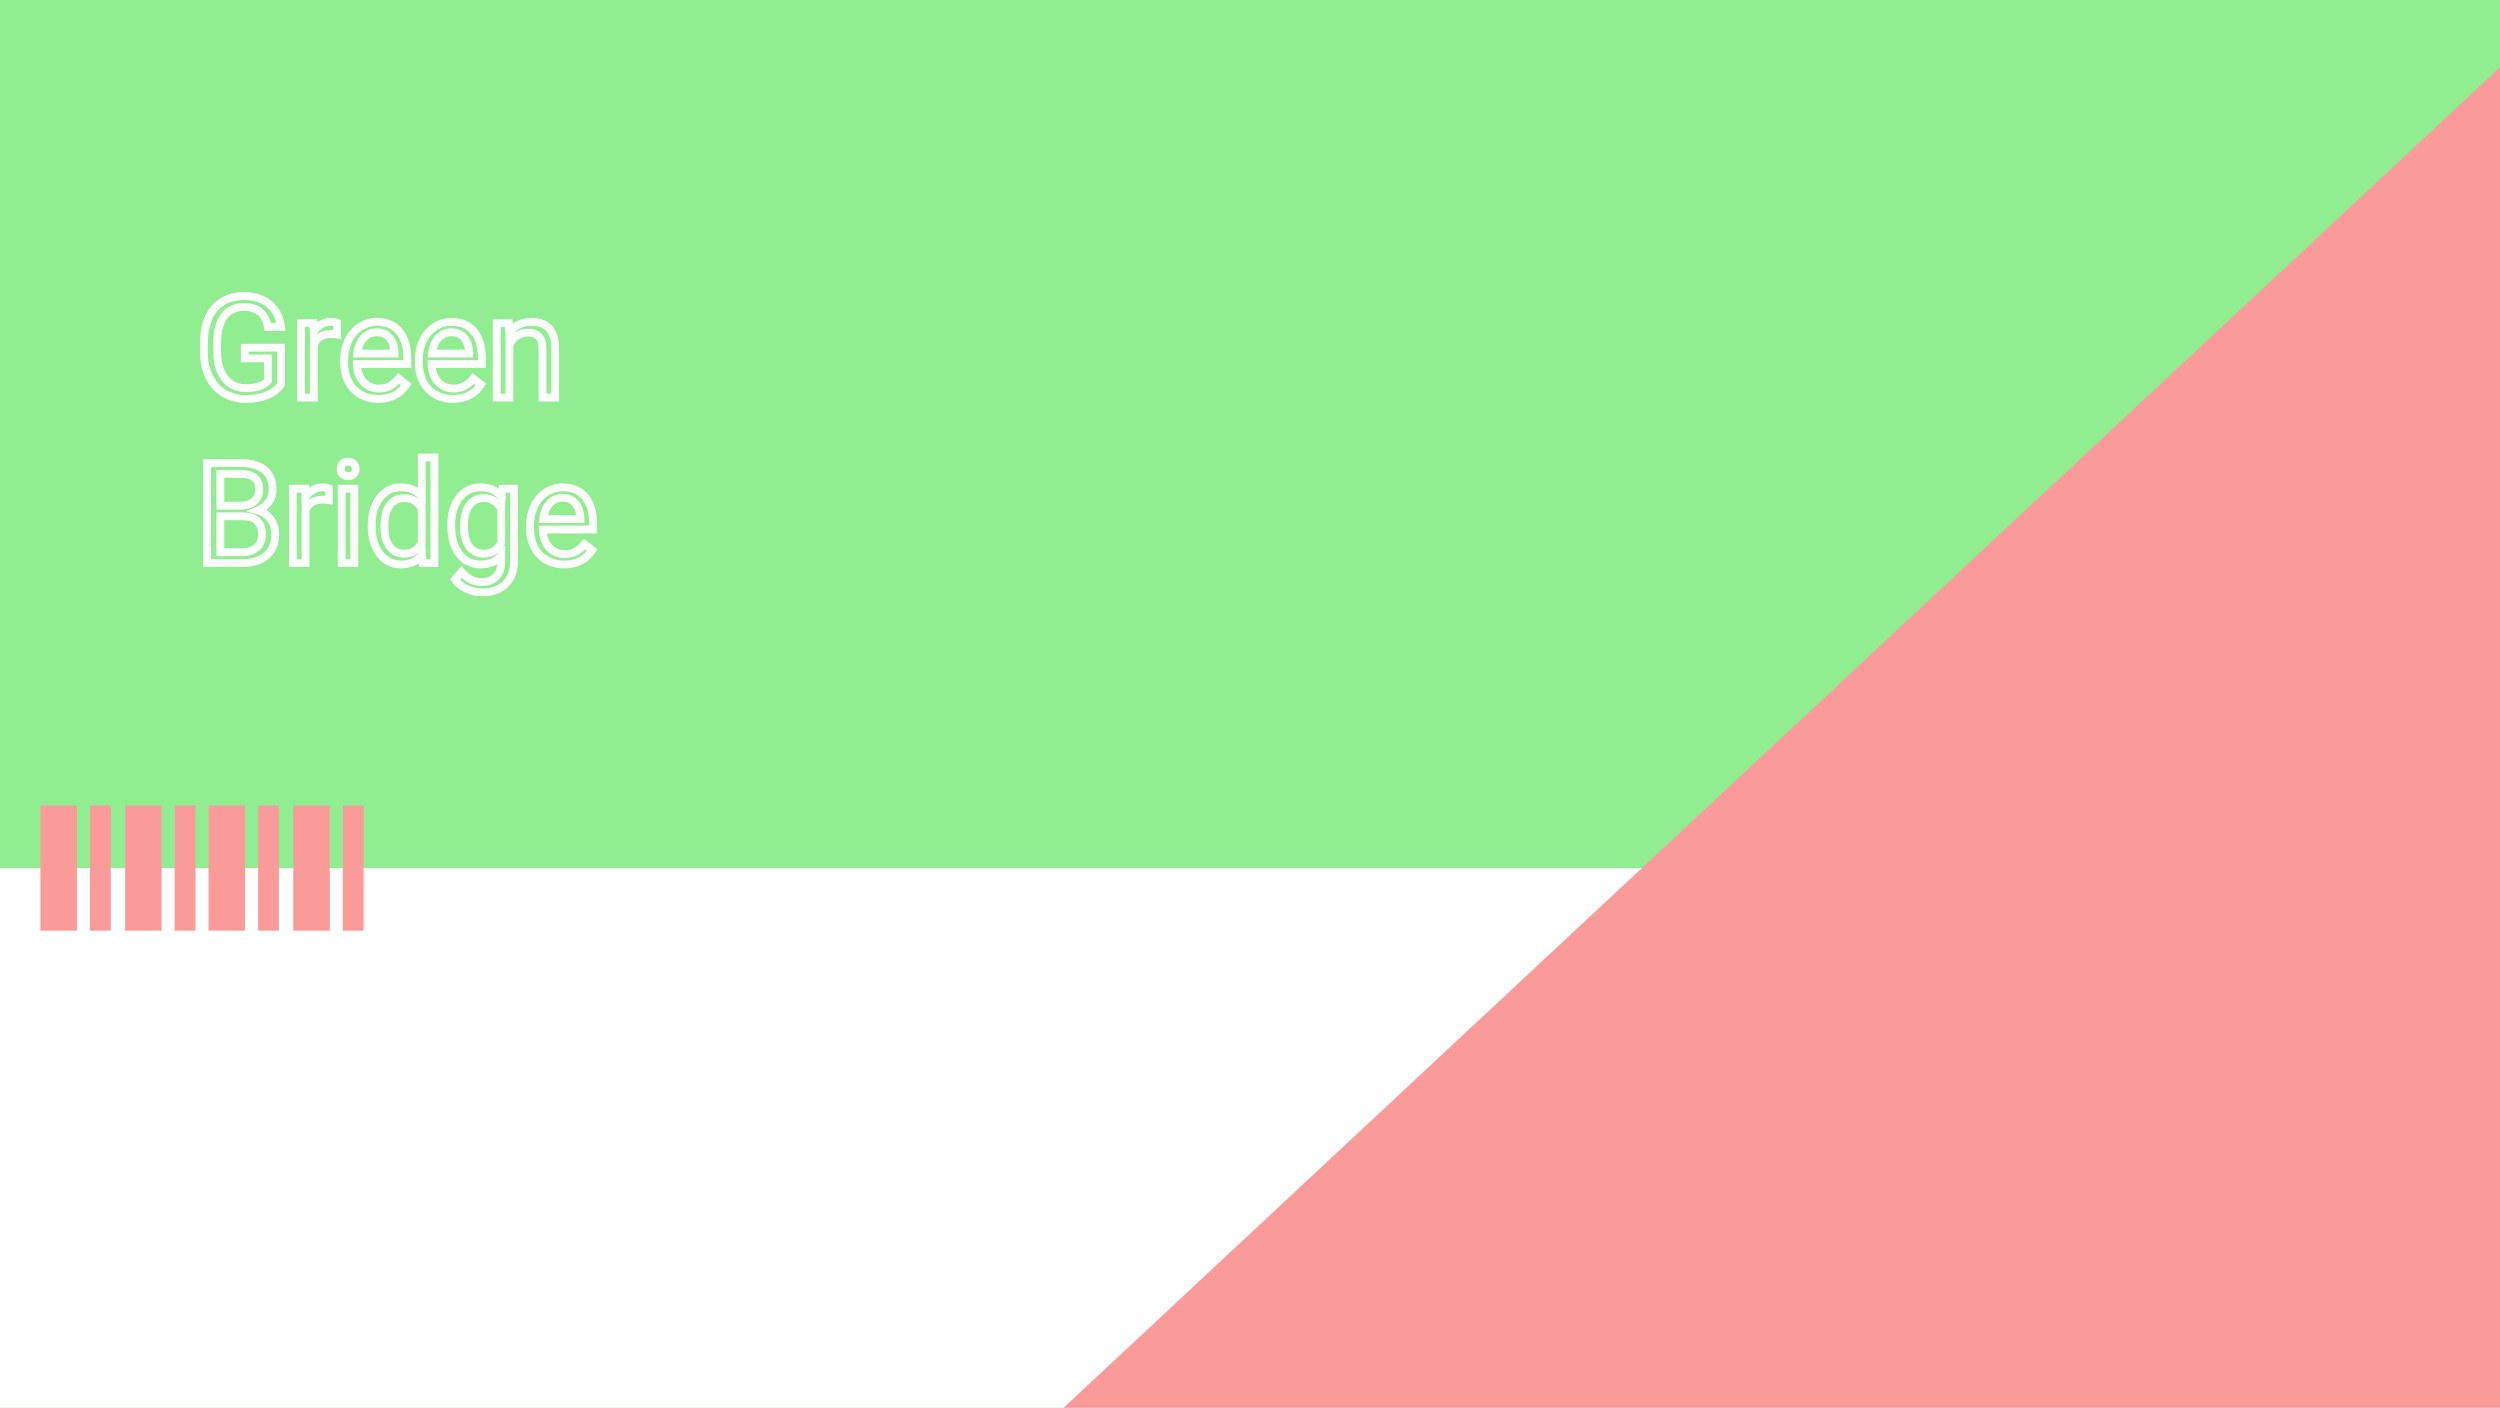
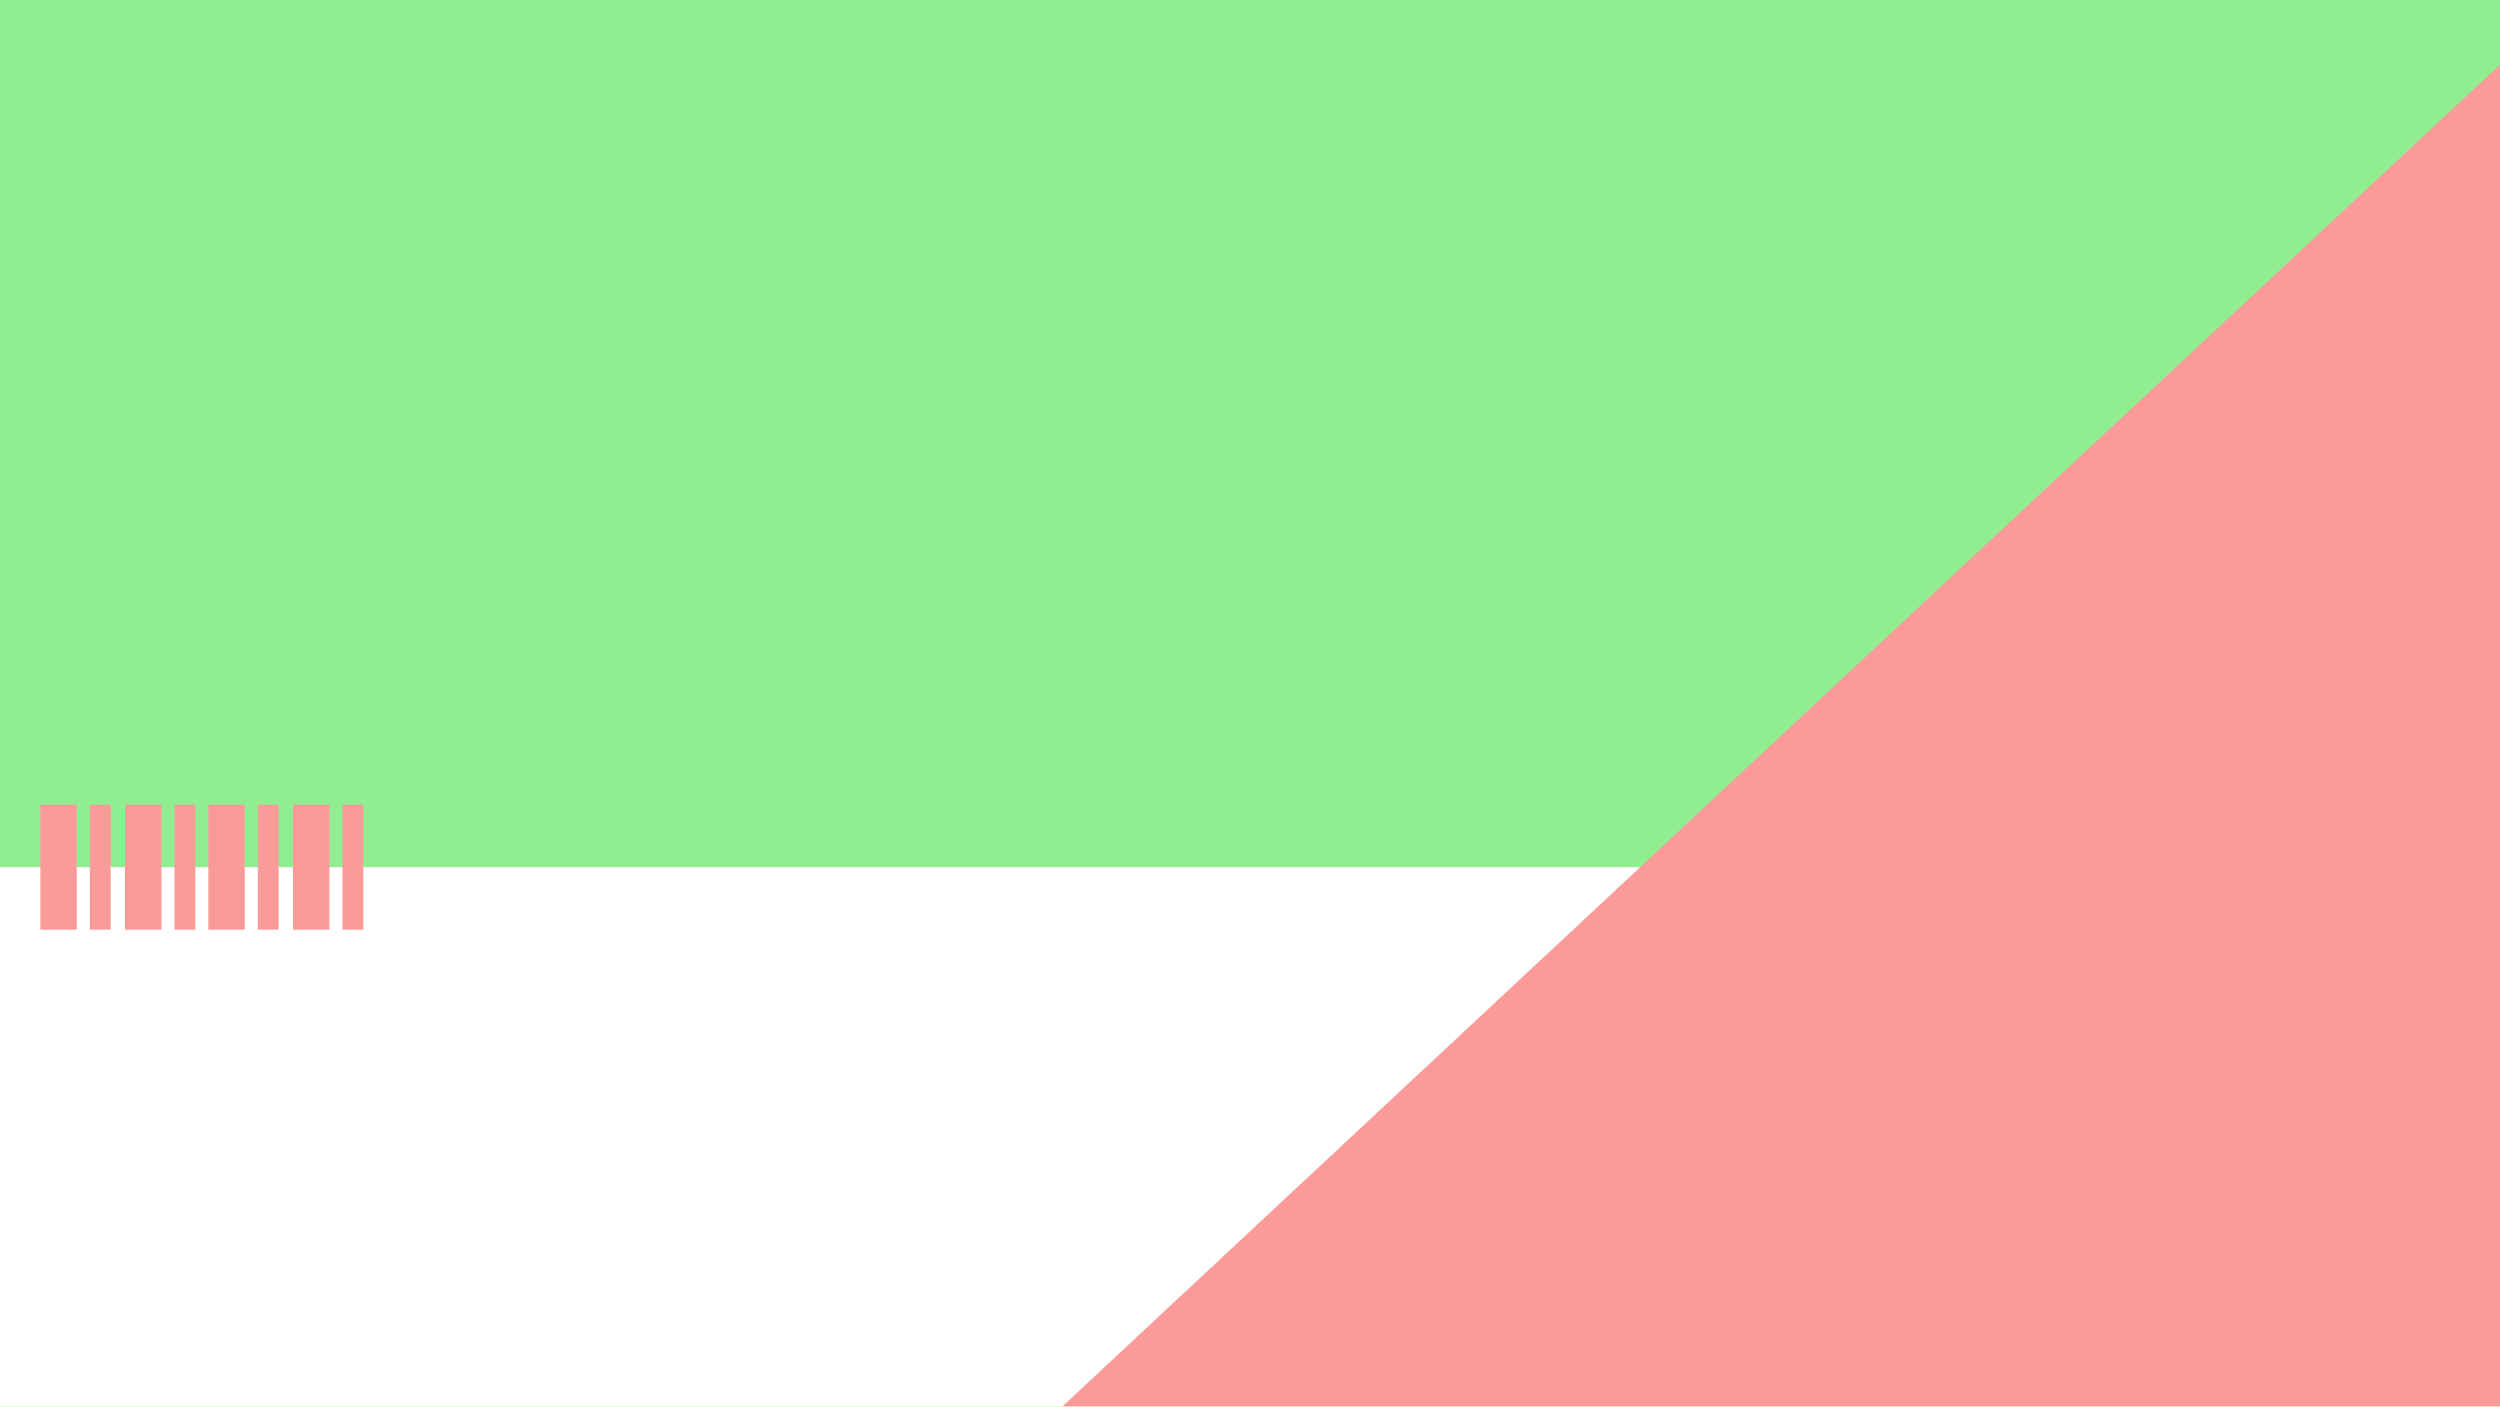
- <svg xmlns="http://www.w3.org/2000/svg" width="1918" height="1080" viewBox="0 0 1918 1080" fill="none">
+ <svg xmlns="http://www.w3.org/2000/svg" width="1920" height="1080" viewBox="0 0 1920 1080" fill="none">
  <g clip-path="url(#clip0)">
    <rect width="1920" height="1080" fill="#90EE90" />
-     <path d="M215.602 294.928C213 298.654 209.361 301.449 204.686 303.312C200.045 305.141 194.631 306.055 188.443 306.055C182.186 306.055 176.631 304.596 171.779 301.678C166.928 298.725 163.166 294.541 160.494 289.127C157.857 283.713 156.504 277.438 156.434 270.301V263.604C156.434 252.037 159.123 243.072 164.502 236.709C169.916 230.346 177.51 227.164 187.283 227.164C195.299 227.164 201.75 229.221 206.637 233.334C211.523 237.412 214.512 243.213 215.602 250.736H205.477C203.578 240.576 197.531 235.496 187.336 235.496C180.551 235.496 175.4 237.887 171.885 242.668C168.404 247.414 166.646 254.305 166.611 263.34V269.615C166.611 278.229 168.58 285.084 172.518 290.182C176.455 295.244 181.781 297.775 188.496 297.775C192.293 297.775 195.615 297.354 198.463 296.51C201.311 295.666 203.666 294.242 205.529 292.238V274.994H187.758V266.768H215.602V294.928ZM258.58 256.695C257.104 256.449 255.504 256.326 253.781 256.326C247.383 256.326 243.041 259.051 240.756 264.5V305H231V247.941H240.492L240.65 254.533C243.85 249.436 248.385 246.887 254.256 246.887C256.154 246.887 257.596 247.133 258.58 247.625V256.695ZM290.221 306.055C282.486 306.055 276.193 303.523 271.342 298.461C266.49 293.363 264.064 286.561 264.064 278.053V276.26C264.064 270.6 265.137 265.555 267.281 261.125C269.461 256.66 272.484 253.18 276.352 250.684C280.254 248.152 284.473 246.887 289.008 246.887C296.426 246.887 302.191 249.33 306.305 254.217C310.418 259.104 312.475 266.1 312.475 275.205V279.266H273.82C273.961 284.891 275.596 289.443 278.725 292.924C281.889 296.369 285.896 298.092 290.748 298.092C294.193 298.092 297.111 297.389 299.502 295.982C301.893 294.576 303.984 292.713 305.777 290.393L311.736 295.033C306.955 302.381 299.783 306.055 290.221 306.055ZM289.008 254.902C285.07 254.902 281.766 256.344 279.094 259.227C276.422 262.074 274.77 266.082 274.137 271.25H302.719V270.512C302.438 265.555 301.102 261.723 298.711 259.016C296.32 256.273 293.086 254.902 289.008 254.902ZM347.49 306.055C339.756 306.055 333.463 303.523 328.611 298.461C323.76 293.363 321.334 286.561 321.334 278.053V276.26C321.334 270.6 322.406 265.555 324.551 261.125C326.73 256.66 329.754 253.18 333.621 250.684C337.523 248.152 341.742 246.887 346.277 246.887C353.695 246.887 359.461 249.33 363.574 254.217C367.688 259.104 369.744 266.1 369.744 275.205V279.266H331.09C331.23 284.891 332.865 289.443 335.994 292.924C339.158 296.369 343.166 298.092 348.018 298.092C351.463 298.092 354.381 297.389 356.771 295.982C359.162 294.576 361.254 292.713 363.047 290.393L369.006 295.033C364.225 302.381 357.053 306.055 347.49 306.055ZM346.277 254.902C342.34 254.902 339.035 256.344 336.363 259.227C333.691 262.074 332.039 266.082 331.406 271.25H359.988V270.512C359.707 265.555 358.371 261.723 355.98 259.016C353.59 256.273 350.355 254.902 346.277 254.902ZM390.311 247.941L390.627 255.113C394.986 249.629 400.682 246.887 407.713 246.887C419.771 246.887 425.854 253.689 425.959 267.295V305H416.203V267.242C416.168 263.129 415.219 260.088 413.355 258.119C411.527 256.15 408.662 255.166 404.76 255.166C401.596 255.166 398.818 256.01 396.428 257.697C394.037 259.385 392.174 261.6 390.838 264.342V305H381.082V247.941H390.311ZM158.912 432V355.219H184.014C192.346 355.219 198.604 356.941 202.787 360.387C207.006 363.832 209.115 368.93 209.115 375.68C209.115 379.266 208.096 382.447 206.057 385.225C204.018 387.967 201.24 390.094 197.725 391.605C201.873 392.766 205.143 394.98 207.533 398.25C209.959 401.484 211.172 405.352 211.172 409.852C211.172 416.742 208.939 422.156 204.475 426.094C200.01 430.031 193.699 432 185.543 432H158.912ZM169.037 396.088V423.721H185.754C190.465 423.721 194.174 422.508 196.881 420.082C199.623 417.621 200.994 414.246 200.994 409.957C200.994 400.711 195.967 396.088 185.912 396.088H169.037ZM169.037 387.967H184.33C188.76 387.967 192.293 386.859 194.93 384.645C197.602 382.43 198.938 379.424 198.938 375.627C198.938 371.408 197.707 368.35 195.246 366.451C192.785 364.518 189.041 363.551 184.014 363.551H169.037V387.967ZM252.252 383.695C250.775 383.449 249.176 383.326 247.453 383.326C241.055 383.326 236.713 386.051 234.428 391.5V432H224.672V374.941H234.164L234.322 381.533C237.521 376.436 242.057 373.887 247.928 373.887C249.826 373.887 251.268 374.133 252.252 374.625V383.695ZM271.869 432H262.113V374.941H271.869V432ZM261.322 359.807C261.322 358.225 261.797 356.889 262.746 355.799C263.73 354.709 265.172 354.164 267.07 354.164C268.969 354.164 270.41 354.709 271.395 355.799C272.379 356.889 272.871 358.225 272.871 359.807C272.871 361.389 272.379 362.707 271.395 363.762C270.41 364.816 268.969 365.344 267.07 365.344C265.172 365.344 263.73 364.816 262.746 363.762C261.797 362.707 261.322 361.389 261.322 359.807ZM285.158 402.996C285.158 394.242 287.232 387.211 291.381 381.902C295.529 376.559 300.961 373.887 307.676 373.887C314.355 373.887 319.646 376.172 323.549 380.742V351H333.305V432H324.34L323.865 425.883C319.963 430.664 314.531 433.055 307.57 433.055C300.961 433.055 295.564 430.348 291.381 424.934C287.232 419.52 285.158 412.453 285.158 403.734V402.996ZM294.914 404.104C294.914 410.572 296.25 415.635 298.922 419.291C301.594 422.947 305.285 424.775 309.996 424.775C316.184 424.775 320.701 421.998 323.549 416.443V390.234C320.631 384.855 316.148 382.166 310.102 382.166C305.32 382.166 301.594 384.012 298.922 387.703C296.25 391.395 294.914 396.861 294.914 404.104ZM346.172 402.996C346.172 394.102 348.229 387.035 352.342 381.797C356.455 376.523 361.904 373.887 368.689 373.887C375.65 373.887 381.082 376.348 384.984 381.27L385.459 374.941H394.371V430.629C394.371 438.012 392.174 443.83 387.779 448.084C383.42 452.338 377.549 454.465 370.166 454.465C366.053 454.465 362.027 453.586 358.09 451.828C354.152 450.07 351.146 447.662 349.072 444.604L354.135 438.75C358.318 443.918 363.434 446.502 369.48 446.502C374.227 446.502 377.918 445.166 380.555 442.494C383.227 439.822 384.562 436.061 384.562 431.209V426.305C380.66 430.805 375.334 433.055 368.584 433.055C361.904 433.055 356.49 430.365 352.342 424.986C348.229 419.607 346.172 412.277 346.172 402.996ZM355.98 404.104C355.98 410.537 357.299 415.6 359.936 419.291C362.572 422.947 366.264 424.775 371.01 424.775C377.162 424.775 381.68 421.98 384.562 416.391V390.34C381.574 384.891 377.092 382.166 371.115 382.166C366.369 382.166 362.66 384.012 359.988 387.703C357.316 391.395 355.98 396.861 355.98 404.104ZM432.814 433.055C425.08 433.055 418.787 430.523 413.936 425.461C409.084 420.363 406.658 413.561 406.658 405.053V403.26C406.658 397.6 407.73 392.555 409.875 388.125C412.055 383.66 415.078 380.18 418.945 377.684C422.848 375.152 427.066 373.887 431.602 373.887C439.02 373.887 444.785 376.33 448.898 381.217C453.012 386.104 455.068 393.1 455.068 402.205V406.266H416.414C416.555 411.891 418.189 416.443 421.318 419.924C424.482 423.369 428.49 425.092 433.342 425.092C436.787 425.092 439.705 424.389 442.096 422.982C444.486 421.576 446.578 419.713 448.371 417.393L454.33 422.033C449.549 429.381 442.377 433.055 432.814 433.055ZM431.602 381.902C427.664 381.902 424.359 383.344 421.688 386.227C419.016 389.074 417.363 393.082 416.73 398.25H445.312V397.512C445.031 392.555 443.695 388.723 441.305 386.016C438.914 383.273 435.68 381.902 431.602 381.902Z" fill="#90EE90" />
-     <path d="M215.602 294.928L218.061 296.645L218.602 295.871V294.928H215.602ZM204.686 303.312L205.785 306.104L205.796 306.099L204.686 303.312ZM171.779 301.678L170.219 304.24L170.226 304.244L170.233 304.249L171.779 301.678ZM160.494 289.127L157.797 290.44L157.8 290.448L157.804 290.455L160.494 289.127ZM156.434 270.301H153.434V270.316L153.434 270.33L156.434 270.301ZM164.502 236.709L162.217 234.765L162.211 234.772L164.502 236.709ZM206.637 233.334L204.705 235.629L204.715 235.637L206.637 233.334ZM215.602 250.736V253.736H219.067L218.571 250.306L215.602 250.736ZM205.477 250.736L202.528 251.287L202.985 253.736H205.477V250.736ZM171.885 242.668L169.468 240.891L169.466 240.894L171.885 242.668ZM166.611 263.34L163.611 263.328V263.34H166.611ZM172.518 290.182L170.143 292.016L170.15 292.023L172.518 290.182ZM205.529 292.238L207.726 294.281L208.529 293.418V292.238H205.529ZM205.529 274.994H208.529V271.994H205.529V274.994ZM187.758 274.994H184.758V277.994H187.758V274.994ZM187.758 266.768V263.768H184.758V266.768H187.758ZM215.602 266.768H218.602V263.768H215.602V266.768ZM213.142 293.21C210.911 296.405 207.767 298.855 203.575 300.526L205.796 306.099C210.956 304.043 215.089 300.903 218.061 296.645L213.142 293.21ZM203.586 300.521C199.369 302.183 194.342 303.055 188.443 303.055V309.055C194.92 309.055 200.721 308.099 205.785 306.104L203.586 300.521ZM188.443 303.055C182.671 303.055 177.662 301.715 173.326 299.107L170.233 304.249C175.6 307.476 181.7 309.055 188.443 309.055V303.055ZM173.339 299.115C169.005 296.477 165.621 292.736 163.184 287.799L157.804 290.455C160.711 296.346 164.85 300.972 170.219 304.24L173.339 299.115ZM163.191 287.813C160.782 282.867 159.5 277.044 159.433 270.271L153.434 270.33C153.508 277.831 154.933 284.559 157.797 290.44L163.191 287.813ZM159.434 270.301V263.604H153.434V270.301H159.434ZM159.434 263.604C159.434 252.473 162.022 244.29 166.793 238.646L162.211 234.772C156.224 241.855 153.434 251.602 153.434 263.604H159.434ZM166.787 238.653C171.532 233.076 178.224 230.164 187.283 230.164V224.164C176.796 224.164 168.3 227.615 162.217 234.765L166.787 238.653ZM187.283 230.164C194.777 230.164 200.486 232.078 204.705 235.629L208.569 231.039C203.014 226.364 195.82 224.164 187.283 224.164V230.164ZM204.715 235.637C208.927 239.153 211.627 244.225 212.633 251.166L218.571 250.306C217.396 242.201 214.12 235.672 208.559 231.031L204.715 235.637ZM215.602 247.736H205.477V253.736H215.602V247.736ZM208.426 250.185C207.389 244.636 205.147 240.118 201.447 237.009C197.742 233.897 192.93 232.496 187.336 232.496V238.496C191.937 238.496 195.246 239.636 197.588 241.603C199.935 243.575 201.666 246.677 202.528 251.287L208.426 250.185ZM187.336 232.496C179.753 232.496 173.636 235.223 169.468 240.891L174.302 244.445C177.165 240.551 181.348 238.496 187.336 238.496V232.496ZM169.466 240.894C165.458 246.359 163.648 253.977 163.611 263.328L169.611 263.352C169.645 254.632 171.351 248.469 174.304 244.442L169.466 240.894ZM163.611 263.34V269.615H169.611V263.34H163.611ZM163.611 269.615C163.611 278.669 165.682 286.24 170.143 292.016L174.892 288.348C171.478 283.928 169.611 277.788 169.611 269.615H163.611ZM170.15 292.023C174.686 297.856 180.906 300.775 188.496 300.775V294.775C182.656 294.775 178.224 292.633 174.886 288.34L170.15 292.023ZM188.496 300.775C192.506 300.775 196.126 300.331 199.315 299.386L197.611 293.633C195.104 294.376 192.08 294.775 188.496 294.775V300.775ZM199.315 299.386C202.632 298.403 205.466 296.711 207.726 294.281L203.332 290.195C201.866 291.773 199.989 292.929 197.611 293.633L199.315 299.386ZM208.529 292.238V274.994H202.529V292.238H208.529ZM205.529 271.994H187.758V277.994H205.529V271.994ZM190.758 274.994V266.768H184.758V274.994H190.758ZM187.758 269.768H215.602V263.768H187.758V269.768ZM212.602 266.768V294.928H218.602V266.768H212.602ZM258.58 256.695L258.087 259.654L261.58 260.237V256.695H258.58ZM240.756 264.5L237.989 263.34L237.756 263.896V264.5H240.756ZM240.756 305V308H243.756V305H240.756ZM231 305H228V308H231V305ZM231 247.941V244.941H228V247.941H231ZM240.492 247.941L243.491 247.869L243.421 244.941H240.492V247.941ZM240.65 254.533L237.651 254.605L237.891 264.574L243.191 256.128L240.65 254.533ZM258.58 247.625H261.58V245.771L259.922 244.942L258.58 247.625ZM259.073 253.736C257.412 253.459 255.645 253.326 253.781 253.326V259.326C255.363 259.326 256.795 259.439 258.087 259.654L259.073 253.736ZM253.781 253.326C250.157 253.326 246.886 254.1 244.131 255.829C241.36 257.568 239.333 260.135 237.989 263.34L243.522 265.66C244.464 263.416 245.75 261.896 247.321 260.911C248.908 259.915 251.007 259.326 253.781 259.326V253.326ZM237.756 264.5V305H243.756V264.5H237.756ZM240.756 302H231V308H240.756V302ZM234 305V247.941H228V305H234ZM231 250.941H240.492V244.941H231V250.941ZM237.493 248.013L237.651 254.605L243.65 254.461L243.491 247.869L237.493 248.013ZM243.191 256.128C245.859 251.878 249.448 249.887 254.256 249.887V243.887C247.321 243.887 241.841 246.993 238.109 252.938L243.191 256.128ZM254.256 249.887C255.98 249.887 256.87 250.124 257.238 250.308L259.922 244.942C258.321 244.141 256.328 243.887 254.256 243.887V249.887ZM255.58 247.625V256.695H261.58V247.625H255.58ZM271.342 298.461L269.169 300.529L269.176 300.537L271.342 298.461ZM267.281 261.125L264.585 259.809L264.581 259.818L267.281 261.125ZM276.352 250.684L277.978 253.204L277.984 253.2L276.352 250.684ZM312.475 279.266V282.266H315.475V279.266H312.475ZM273.82 279.266V276.266H270.744L270.821 279.341L273.82 279.266ZM278.725 292.924L276.494 294.929L276.504 294.941L276.515 294.953L278.725 292.924ZM305.777 290.393L307.621 288.026L305.245 286.175L303.403 288.558L305.777 290.393ZM311.736 295.033L314.251 296.669L315.754 294.36L313.58 292.666L311.736 295.033ZM279.094 259.227L281.282 261.279L281.288 261.273L281.294 261.266L279.094 259.227ZM274.137 271.25L271.159 270.885L270.747 274.25H274.137V271.25ZM302.719 271.25V274.25H305.719V271.25H302.719ZM302.719 270.512H305.719V270.427L305.714 270.342L302.719 270.512ZM298.711 259.016L296.45 260.987L296.456 260.994L296.462 261.001L298.711 259.016ZM290.221 303.055C283.211 303.055 277.732 300.793 273.508 296.385L269.176 300.537C274.655 306.254 281.762 309.055 290.221 309.055V303.055ZM273.515 296.393C269.301 291.965 267.064 285.961 267.064 278.053H261.064C261.064 287.16 263.679 294.761 269.169 300.529L273.515 296.393ZM267.064 278.053V276.26H261.064V278.053H267.064ZM267.064 276.26C267.064 270.984 268.062 266.397 269.981 262.432L264.581 259.818C262.212 264.712 261.064 270.215 261.064 276.26H267.064ZM269.977 262.441C271.937 258.427 274.607 255.38 277.978 253.204L274.725 248.163C270.362 250.979 266.985 254.893 264.585 259.809L269.977 262.441ZM277.984 253.2C281.414 250.976 285.068 249.887 289.008 249.887V243.887C283.878 243.887 279.094 245.329 274.719 248.167L277.984 253.2ZM289.008 249.887C295.7 249.887 300.561 252.052 304.01 256.149L308.6 252.285C303.822 246.608 297.152 243.887 289.008 243.887V249.887ZM304.01 256.149C307.508 260.305 309.475 266.511 309.475 275.205H315.475C315.475 265.689 313.328 257.902 308.6 252.285L304.01 256.149ZM309.475 275.205V279.266H315.475V275.205H309.475ZM312.475 276.266H273.82V282.266H312.475V276.266ZM270.821 279.341C270.976 285.529 272.795 290.815 276.494 294.929L280.956 290.918C278.397 288.072 276.946 284.252 276.819 279.191L270.821 279.341ZM276.515 294.953C280.271 299.043 285.092 301.092 290.748 301.092V295.092C286.701 295.092 283.507 293.696 280.934 290.895L276.515 294.953ZM290.748 301.092C294.6 301.092 298.072 300.304 301.023 298.568L297.981 293.397C296.151 294.473 293.787 295.092 290.748 295.092V301.092ZM301.023 298.568C303.762 296.957 306.138 294.832 308.151 292.227L303.403 288.558C301.831 290.594 300.023 292.195 297.981 293.397L301.023 298.568ZM303.934 292.76L309.893 297.4L313.58 292.666L307.621 288.026L303.934 292.76ZM309.222 293.397C305.051 299.806 298.878 303.055 290.221 303.055V309.055C300.689 309.055 308.859 304.956 314.251 296.669L309.222 293.397ZM289.008 251.902C284.237 251.902 280.134 253.691 276.893 257.187L281.294 261.266C283.397 258.997 285.904 257.902 289.008 257.902V251.902ZM276.906 257.174C273.674 260.619 271.844 265.294 271.159 270.885L277.114 271.615C277.695 266.87 279.17 263.529 281.282 261.279L276.906 257.174ZM274.137 274.25H302.719V268.25H274.137V274.25ZM305.719 271.25V270.512H299.719V271.25H305.719ZM305.714 270.342C305.409 264.962 303.937 260.401 300.96 257.03L296.462 261.001C298.267 263.045 299.466 266.148 299.724 270.682L305.714 270.342ZM300.972 257.044C297.939 253.565 293.836 251.902 289.008 251.902V257.902C292.336 257.902 294.701 258.982 296.45 260.987L300.972 257.044ZM328.611 298.461L326.438 300.529L326.445 300.537L328.611 298.461ZM324.551 261.125L321.855 259.809L321.851 259.818L324.551 261.125ZM333.621 250.684L335.248 253.204L335.254 253.2L333.621 250.684ZM369.744 279.266V282.266H372.744V279.266H369.744ZM331.09 279.266V276.266H328.014L328.091 279.341L331.09 279.266ZM335.994 292.924L333.763 294.929L333.774 294.941L333.785 294.953L335.994 292.924ZM363.047 290.393L364.89 288.026L362.514 286.175L360.673 288.558L363.047 290.393ZM369.006 295.033L371.52 296.669L373.023 294.36L370.849 292.666L369.006 295.033ZM336.363 259.227L338.551 261.279L338.557 261.273L338.564 261.266L336.363 259.227ZM331.406 271.25L328.428 270.885L328.016 274.25H331.406V271.25ZM359.988 271.25V274.25H362.988V271.25H359.988ZM359.988 270.512H362.988V270.427L362.983 270.342L359.988 270.512ZM355.98 259.016L353.719 260.987L353.725 260.994L353.732 261.001L355.98 259.016ZM347.49 303.055C340.481 303.055 335.002 300.793 330.777 296.385L326.445 300.537C331.924 306.254 339.031 309.055 347.49 309.055V303.055ZM330.784 296.393C326.571 291.965 324.334 285.961 324.334 278.053H318.334C318.334 287.16 320.949 294.761 326.438 300.529L330.784 296.393ZM324.334 278.053V276.26H318.334V278.053H324.334ZM324.334 276.26C324.334 270.984 325.331 266.397 327.251 262.432L321.851 259.818C319.481 264.712 318.334 270.215 318.334 276.26H324.334ZM327.247 262.441C329.206 258.427 331.877 255.38 335.248 253.204L331.994 248.163C327.631 250.979 324.255 254.893 321.855 259.809L327.247 262.441ZM335.254 253.2C338.683 250.976 342.337 249.887 346.277 249.887V243.887C341.147 243.887 336.364 245.329 331.989 248.167L335.254 253.2ZM346.277 249.887C352.969 249.887 357.831 252.052 361.279 256.149L365.869 252.285C361.091 246.608 354.422 243.887 346.277 243.887V249.887ZM361.279 256.149C364.777 260.305 366.744 266.511 366.744 275.205H372.744C372.744 265.689 370.598 257.902 365.869 252.285L361.279 256.149ZM366.744 275.205V279.266H372.744V275.205H366.744ZM369.744 276.266H331.09V282.266H369.744V276.266ZM328.091 279.341C328.245 285.529 330.064 290.815 333.763 294.929L338.225 290.918C335.666 288.072 334.215 284.252 334.089 279.191L328.091 279.341ZM333.785 294.953C337.54 299.043 342.361 301.092 348.018 301.092V295.092C343.971 295.092 340.776 293.696 338.204 290.895L333.785 294.953ZM348.018 301.092C351.869 301.092 355.342 300.304 358.293 298.568L355.25 293.397C353.42 294.473 351.056 295.092 348.018 295.092V301.092ZM358.293 298.568C361.031 296.957 363.408 294.832 365.421 292.227L360.673 288.558C359.1 290.594 357.293 292.195 355.25 293.397L358.293 298.568ZM361.204 292.76L367.163 297.4L370.849 292.666L364.89 288.026L361.204 292.76ZM366.491 293.397C362.321 299.806 356.147 303.055 347.49 303.055V309.055C357.958 309.055 366.128 304.956 371.52 296.669L366.491 293.397ZM346.277 251.902C341.506 251.902 337.404 253.691 334.163 257.187L338.564 261.266C340.667 258.997 343.173 257.902 346.277 257.902V251.902ZM334.176 257.174C330.943 260.619 329.113 265.294 328.428 270.885L334.384 271.615C334.965 266.87 336.44 263.529 338.551 261.279L334.176 257.174ZM331.406 274.25H359.988V268.25H331.406V274.25ZM362.988 271.25V270.512H356.988V271.25H362.988ZM362.983 270.342C362.678 264.962 361.206 260.401 358.229 257.03L353.732 261.001C355.536 263.045 356.736 266.148 356.993 270.682L362.983 270.342ZM358.242 257.044C355.209 253.565 351.105 251.902 346.277 251.902V257.902C349.606 257.902 351.971 258.982 353.719 260.987L358.242 257.044ZM390.311 247.941L393.308 247.809L393.181 244.941H390.311V247.941ZM390.627 255.113L387.63 255.246L387.983 263.26L392.975 256.98L390.627 255.113ZM425.959 267.295H428.959V267.283L428.959 267.272L425.959 267.295ZM425.959 305V308H428.959V305H425.959ZM416.203 305H413.203V308H416.203V305ZM416.203 267.242H419.203V267.229L419.203 267.217L416.203 267.242ZM413.355 258.119L411.157 260.16L411.167 260.171L411.177 260.181L413.355 258.119ZM390.838 264.342L388.141 263.028L387.838 263.65V264.342H390.838ZM390.838 305V308H393.838V305H390.838ZM381.082 305H378.082V308H381.082V305ZM381.082 247.941V244.941H378.082V247.941H381.082ZM387.313 248.074L387.63 255.246L393.624 254.981L393.308 247.809L387.313 248.074ZM392.975 256.98C396.763 252.215 401.592 249.887 407.713 249.887V243.887C399.771 243.887 393.209 247.043 388.278 253.247L392.975 256.98ZM407.713 249.887C413.178 249.887 416.778 251.412 419.082 253.988C421.446 256.632 422.909 260.897 422.959 267.318L428.959 267.272C428.903 260.088 427.273 254.148 423.555 249.989C419.777 245.763 414.306 243.887 407.713 243.887V249.887ZM422.959 267.295V305H428.959V267.295H422.959ZM425.959 302H416.203V308H425.959V302ZM419.203 305V267.242H413.203V305H419.203ZM419.203 267.217C419.165 262.727 418.132 258.802 415.534 256.057L411.177 260.181C412.305 261.374 413.171 263.531 413.203 267.268L419.203 267.217ZM415.554 256.078C412.942 253.265 409.114 252.166 404.76 252.166V258.166C408.21 258.166 410.113 259.036 411.157 260.16L415.554 256.078ZM404.76 252.166C401.029 252.166 397.636 253.172 394.698 255.246L398.158 260.148C400.001 258.847 402.162 258.166 404.76 258.166V252.166ZM394.698 255.246C391.876 257.238 389.688 259.851 388.141 263.028L393.535 265.656C394.659 263.348 396.198 261.532 398.158 260.148L394.698 255.246ZM387.838 264.342V305H393.838V264.342H387.838ZM390.838 302H381.082V308H390.838V302ZM384.082 305V247.941H378.082V305H384.082ZM381.082 250.941H390.311V244.941H381.082V250.941ZM158.912 432H155.912V435H158.912V432ZM158.912 355.219V352.219H155.912V355.219H158.912ZM202.787 360.387L200.88 362.703L200.89 362.71L202.787 360.387ZM206.057 385.225L208.464 387.015L208.469 387.007L208.475 387L206.057 385.225ZM197.725 391.605L196.54 388.849L188.733 392.206L196.917 394.495L197.725 391.605ZM207.533 398.25L205.112 400.021L205.122 400.035L205.133 400.05L207.533 398.25ZM169.037 396.088V393.088H166.037V396.088H169.037ZM169.037 423.721H166.037V426.721H169.037V423.721ZM196.881 420.082L198.883 422.316L198.885 422.315L196.881 420.082ZM169.037 387.967H166.037V390.967H169.037V387.967ZM194.93 384.645L193.015 382.335L193.008 382.341L193 382.347L194.93 384.645ZM195.246 366.451L193.393 368.81L193.403 368.818L193.414 368.827L195.246 366.451ZM169.037 363.551V360.551H166.037V363.551H169.037ZM161.912 432V355.219H155.912V432H161.912ZM158.912 358.219H184.014V352.219H158.912V358.219ZM184.014 358.219C192.006 358.219 197.456 359.883 200.88 362.703L204.694 358.071C199.751 354 192.686 352.219 184.014 352.219V358.219ZM200.89 362.71C204.246 365.452 206.115 369.594 206.115 375.68H212.115C212.115 368.265 209.765 362.212 204.685 358.063L200.89 362.71ZM206.115 375.68C206.115 378.655 205.283 381.209 203.638 383.449L208.475 387C210.908 383.686 212.115 379.876 212.115 375.68H206.115ZM203.649 383.434C201.962 385.704 199.629 387.521 196.54 388.849L198.91 394.361C202.851 392.667 206.073 390.23 208.464 387.015L203.649 383.434ZM196.917 394.495C200.461 395.486 203.144 397.33 205.112 400.021L209.955 396.479C207.141 392.631 203.285 390.045 198.533 388.716L196.917 394.495ZM205.133 400.05C207.126 402.707 208.172 405.923 208.172 409.852H214.172C214.172 404.78 212.792 400.262 209.933 396.45L205.133 400.05ZM208.172 409.852C208.172 416.031 206.205 420.568 202.49 423.844L206.459 428.344C211.674 423.745 214.172 417.453 214.172 409.852H208.172ZM202.49 423.844C198.748 427.144 193.24 429 185.543 429V435C194.158 435 201.272 432.918 206.459 428.344L202.49 423.844ZM185.543 429H158.912V435H185.543V429ZM166.037 396.088V423.721H172.037V396.088H166.037ZM169.037 426.721H185.754V420.721H169.037V426.721ZM185.754 426.721C190.979 426.721 195.479 425.367 198.883 422.316L194.879 417.848C192.869 419.649 189.95 420.721 185.754 420.721V426.721ZM198.885 422.315C202.367 419.19 203.994 414.944 203.994 409.957H197.994C197.994 413.548 196.879 416.053 194.877 417.849L198.885 422.315ZM203.994 409.957C203.994 404.804 202.582 400.407 199.254 397.347C195.975 394.331 191.342 393.088 185.912 393.088V399.088C190.536 399.088 193.445 400.156 195.193 401.763C196.893 403.327 197.994 405.864 197.994 409.957H203.994ZM185.912 393.088H169.037V399.088H185.912V393.088ZM169.037 390.967H184.33V384.967H169.037V390.967ZM184.33 390.967C189.259 390.967 193.543 389.727 196.859 386.942L193 382.347C191.043 383.991 188.26 384.967 184.33 384.967V390.967ZM196.844 386.954C200.274 384.111 201.938 380.222 201.938 375.627H195.938C195.938 378.626 194.929 380.748 193.015 382.335L196.844 386.954ZM201.938 375.627C201.938 370.835 200.518 366.729 197.079 364.076L193.414 368.827C194.896 369.97 195.938 371.982 195.938 375.627H201.938ZM197.1 364.092C193.874 361.558 189.334 360.551 184.014 360.551V366.551C188.748 366.551 191.696 367.477 193.393 368.81L197.1 364.092ZM184.014 360.551H169.037V366.551H184.014V360.551ZM166.037 363.551V387.967H172.037V363.551H166.037ZM252.252 383.695L251.759 386.654L255.252 387.237V383.695H252.252ZM234.428 391.5L231.661 390.34L231.428 390.896V391.5H234.428ZM234.428 432V435H237.428V432H234.428ZM224.672 432H221.672V435H224.672V432ZM224.672 374.941V371.941H221.672V374.941H224.672ZM234.164 374.941L237.163 374.869L237.093 371.941H234.164V374.941ZM234.322 381.533L231.323 381.605L231.562 391.574L236.863 383.128L234.322 381.533ZM252.252 374.625H255.252V372.771L253.594 371.942L252.252 374.625ZM252.745 380.736C251.083 380.459 249.317 380.326 247.453 380.326V386.326C249.035 386.326 250.467 386.439 251.759 386.654L252.745 380.736ZM247.453 380.326C243.829 380.326 240.558 381.1 237.803 382.829C235.032 384.568 233.005 387.135 231.661 390.34L237.194 392.66C238.136 390.416 239.422 388.896 240.993 387.911C242.58 386.915 244.679 386.326 247.453 386.326V380.326ZM231.428 391.5V432H237.428V391.5H231.428ZM234.428 429H224.672V435H234.428V429ZM227.672 432V374.941H221.672V432H227.672ZM224.672 377.941H234.164V371.941H224.672V377.941ZM231.165 375.013L231.323 381.605L237.321 381.461L237.163 374.869L231.165 375.013ZM236.863 383.128C239.53 378.878 243.12 376.887 247.928 376.887V370.887C240.993 370.887 235.512 373.993 231.781 379.938L236.863 383.128ZM247.928 376.887C249.652 376.887 250.542 377.124 250.91 377.308L253.594 371.942C251.993 371.141 250 370.887 247.928 370.887V376.887ZM249.252 374.625V383.695H255.252V374.625H249.252ZM271.869 432V435H274.869V432H271.869ZM262.113 432H259.113V435H262.113V432ZM262.113 374.941V371.941H259.113V374.941H262.113ZM271.869 374.941H274.869V371.941H271.869V374.941ZM262.746 355.799L260.52 353.788L260.502 353.808L260.484 353.828L262.746 355.799ZM262.746 363.762L260.516 365.769L260.534 365.789L260.553 365.809L262.746 363.762ZM271.869 429H262.113V435H271.869V429ZM265.113 432V374.941H259.113V432H265.113ZM262.113 377.941H271.869V371.941H262.113V377.941ZM268.869 374.941V432H274.869V374.941H268.869ZM264.322 359.807C264.322 358.875 264.581 358.26 265.008 357.769L260.484 353.828C259.013 355.518 258.322 357.574 258.322 359.807H264.322ZM264.972 357.81C265.232 357.522 265.757 357.164 267.07 357.164V351.164C264.587 351.164 262.229 351.896 260.52 353.788L264.972 357.81ZM267.07 357.164C268.384 357.164 268.908 357.522 269.168 357.81L273.621 353.788C271.912 351.896 269.554 351.164 267.07 351.164V357.164ZM269.168 357.81C269.614 358.304 269.871 358.905 269.871 359.807H275.871C275.871 357.544 275.144 355.474 273.621 353.788L269.168 357.81ZM269.871 359.807C269.871 360.709 269.615 361.271 269.201 361.715L273.588 365.809C275.143 364.143 275.871 362.069 275.871 359.807H269.871ZM269.201 361.715C268.948 361.986 268.413 362.344 267.07 362.344V368.344C269.525 368.344 271.872 367.647 273.588 365.809L269.201 361.715ZM267.07 362.344C265.728 362.344 265.192 361.986 264.939 361.715L260.553 365.809C262.269 367.647 264.616 368.344 267.07 368.344V362.344ZM264.976 361.755C264.581 361.316 264.322 360.739 264.322 359.807H258.322C258.322 362.038 259.013 364.098 260.516 365.769L264.976 361.755ZM291.381 381.902L293.745 383.75L293.751 383.742L291.381 381.902ZM323.549 380.742L321.267 382.69L326.549 388.876V380.742H323.549ZM323.549 351V348H320.549V351H323.549ZM333.305 351H336.305V348H333.305V351ZM333.305 432V435H336.305V432H333.305ZM324.34 432L321.349 432.232L321.564 435H324.34V432ZM323.865 425.883L326.856 425.651L326.277 418.183L321.541 423.986L323.865 425.883ZM291.381 424.934L289 426.758L289.007 426.768L291.381 424.934ZM323.549 416.443L326.218 417.812L326.549 417.168V416.443H323.549ZM323.549 390.234H326.549V389.473L326.186 388.804L323.549 390.234ZM288.158 402.996C288.158 394.71 290.118 388.391 293.745 383.75L289.017 380.055C284.347 386.031 282.158 393.775 282.158 402.996H288.158ZM293.751 383.742C297.336 379.124 301.896 376.887 307.676 376.887V370.887C300.026 370.887 293.723 373.993 289.011 380.063L293.751 383.742ZM307.676 376.887C313.588 376.887 318.003 378.867 321.267 382.69L325.83 378.794C321.29 373.477 315.123 370.887 307.676 370.887V376.887ZM326.549 380.742V351H320.549V380.742H326.549ZM323.549 354H333.305V348H323.549V354ZM330.305 351V432H336.305V351H330.305ZM333.305 429H324.34V435H333.305V429ZM327.331 431.768L326.856 425.651L320.874 426.115L321.349 432.232L327.331 431.768ZM321.541 423.986C318.286 427.974 313.76 430.055 307.57 430.055V436.055C315.302 436.055 321.64 433.354 326.189 427.78L321.541 423.986ZM307.57 430.055C301.928 430.055 297.394 427.808 293.755 423.099L289.007 426.768C293.735 432.887 299.994 436.055 307.57 436.055V430.055ZM293.762 423.109C290.115 418.349 288.158 411.979 288.158 403.734H282.158C282.158 412.927 284.35 420.69 289 426.758L293.762 423.109ZM288.158 403.734V402.996H282.158V403.734H288.158ZM291.914 404.104C291.914 410.945 293.322 416.713 296.5 421.061L301.344 417.521C299.178 414.557 297.914 410.199 297.914 404.104H291.914ZM296.5 421.061C299.763 425.526 304.373 427.775 309.996 427.775V421.775C306.197 421.775 303.425 420.368 301.344 417.521L296.5 421.061ZM309.996 427.775C313.551 427.775 316.791 426.973 319.596 425.248C322.4 423.524 324.589 420.991 326.218 417.812L320.879 415.075C319.661 417.451 318.167 419.083 316.454 420.137C314.742 421.189 312.629 421.775 309.996 421.775V427.775ZM326.549 416.443V390.234H320.549V416.443H326.549ZM326.186 388.804C324.515 385.724 322.317 383.275 319.542 381.611C316.766 379.945 313.582 379.166 310.102 379.166V385.166C312.668 385.166 314.749 385.732 316.455 386.756C318.163 387.78 319.665 389.366 320.912 391.665L326.186 388.804ZM310.102 379.166C304.414 379.166 299.76 381.429 296.492 385.944L301.352 389.462C303.428 386.594 306.227 385.166 310.102 385.166V379.166ZM296.492 385.944C293.289 390.369 291.914 396.574 291.914 404.104H297.914C297.914 397.149 299.211 392.42 301.352 389.462L296.492 385.944ZM352.342 381.797L354.701 383.65L354.707 383.642L352.342 381.797ZM384.984 381.27L382.634 383.133L387.402 389.147L387.976 381.494L384.984 381.27ZM385.459 374.941V371.941H382.676L382.467 374.717L385.459 374.941ZM394.371 374.941H397.371V371.941H394.371V374.941ZM387.779 448.084L385.693 445.928L385.684 445.937L387.779 448.084ZM349.072 444.604L346.803 442.641L345.297 444.382L346.589 446.287L349.072 444.604ZM354.135 438.75L356.467 436.862L354.211 434.076L351.866 436.788L354.135 438.75ZM380.555 442.494L378.433 440.373L378.426 440.38L378.419 440.387L380.555 442.494ZM384.562 426.305H387.562V418.266L382.296 424.339L384.562 426.305ZM352.342 424.986L349.959 426.809L349.966 426.818L352.342 424.986ZM359.936 419.291L357.494 421.035L357.502 421.046L359.936 419.291ZM384.562 416.391L387.229 417.766L387.562 417.119V416.391H384.562ZM384.562 390.34H387.562V389.571L387.193 388.897L384.562 390.34ZM349.172 402.996C349.172 394.548 351.123 388.206 354.701 383.65L349.982 379.944C345.334 385.864 343.172 393.655 343.172 402.996H349.172ZM354.707 383.642C358.242 379.11 362.813 376.887 368.689 376.887V370.887C360.996 370.887 354.668 373.937 349.976 379.952L354.707 383.642ZM368.689 376.887C374.847 376.887 379.367 379.013 382.634 383.133L387.335 379.406C382.797 373.682 376.453 370.887 368.689 370.887V376.887ZM387.976 381.494L388.451 375.166L382.467 374.717L381.993 381.045L387.976 381.494ZM385.459 377.941H394.371V371.941H385.459V377.941ZM391.371 374.941V430.629H397.371V374.941H391.371ZM391.371 430.629C391.371 437.38 389.385 442.354 385.693 445.928L389.866 450.24C394.962 445.306 397.371 438.644 397.371 430.629H391.371ZM385.684 445.937C382 449.532 376.942 451.465 370.166 451.465V457.465C378.155 457.465 384.84 455.144 389.874 450.231L385.684 445.937ZM370.166 451.465C366.494 451.465 362.884 450.683 359.313 449.089L356.867 454.568C361.17 456.489 365.611 457.465 370.166 457.465V451.465ZM359.313 449.089C355.799 447.52 353.267 445.443 351.555 442.92L346.589 446.287C349.026 449.881 352.506 452.621 356.867 454.568L359.313 449.089ZM351.341 446.566L356.404 440.712L351.866 436.788L346.803 442.641L351.341 446.566ZM351.803 440.638C356.492 446.429 362.43 449.502 369.48 449.502V443.502C364.437 443.502 360.145 441.407 356.467 436.862L351.803 440.638ZM369.48 449.502C374.805 449.502 379.35 447.986 382.69 444.601L378.419 440.387C376.486 442.346 373.648 443.502 369.48 443.502V449.502ZM382.676 444.615C386.058 441.233 387.562 436.62 387.562 431.209H381.562C381.562 435.501 380.395 438.411 378.433 440.373L382.676 444.615ZM387.562 431.209V426.305H381.562V431.209H387.562ZM382.296 424.339C379.043 428.09 374.593 430.055 368.584 430.055V436.055C376.075 436.055 382.277 433.519 386.829 428.27L382.296 424.339ZM368.584 430.055C362.853 430.055 358.309 427.811 354.717 423.154L349.966 426.818C354.671 432.919 360.956 436.055 368.584 436.055V430.055ZM354.725 423.164C351.137 418.472 349.172 411.859 349.172 402.996H343.172C343.172 412.695 345.32 420.743 349.959 426.809L354.725 423.164ZM352.98 404.104C352.98 410.91 354.371 416.662 357.494 421.035L362.377 417.547C360.227 414.538 358.98 410.164 358.98 404.104H352.98ZM357.502 421.046C360.737 425.531 365.36 427.775 371.01 427.775V421.775C367.168 421.775 364.407 420.363 362.369 417.536L357.502 421.046ZM371.01 427.775C374.554 427.775 377.787 426.965 380.591 425.23C383.391 423.498 385.584 420.954 387.229 417.766L381.896 415.016C380.658 417.417 379.151 419.066 377.434 420.128C375.72 421.188 373.618 421.775 371.01 421.775V427.775ZM387.562 416.391V390.34H381.562V416.391H387.562ZM387.193 388.897C385.493 385.797 383.285 383.328 380.518 381.646C377.744 379.96 374.575 379.166 371.115 379.166V385.166C373.632 385.166 375.692 385.734 377.401 386.773C379.116 387.816 380.644 389.433 381.932 391.782L387.193 388.897ZM371.115 379.166C365.454 379.166 360.821 381.436 357.558 385.944L362.418 389.462C364.499 386.588 367.284 385.166 371.115 385.166V379.166ZM357.558 385.944C354.355 390.369 352.98 396.574 352.98 404.104H358.98C358.98 397.149 360.278 392.42 362.418 389.462L357.558 385.944ZM413.936 425.461L411.762 427.529L411.77 427.537L413.936 425.461ZM409.875 388.125L407.179 386.809L407.175 386.818L409.875 388.125ZM418.945 377.684L420.572 380.204L420.578 380.2L418.945 377.684ZM455.068 406.266V409.266H458.068V406.266H455.068ZM416.414 406.266V403.266H413.338L413.415 406.341L416.414 406.266ZM421.318 419.924L419.087 421.929L419.098 421.941L419.109 421.953L421.318 419.924ZM448.371 417.393L450.214 415.026L447.839 413.175L445.997 415.558L448.371 417.393ZM454.33 422.033L456.845 423.669L458.348 421.36L456.173 419.666L454.33 422.033ZM421.688 386.227L423.875 388.279L423.882 388.273L423.888 388.266L421.688 386.227ZM416.73 398.25L413.753 397.885L413.341 401.25H416.73V398.25ZM445.312 398.25V401.25H448.312V398.25H445.312ZM445.312 397.512H448.312V397.427L448.308 397.342L445.312 397.512ZM441.305 386.016L439.043 387.987L439.05 387.994L439.056 388.001L441.305 386.016ZM432.814 430.055C425.805 430.055 420.326 427.793 416.102 423.385L411.77 427.537C417.248 433.254 424.355 436.055 432.814 436.055V430.055ZM416.109 423.393C411.895 418.965 409.658 412.961 409.658 405.053H403.658C403.658 414.16 406.273 421.761 411.762 427.529L416.109 423.393ZM409.658 405.053V403.26H403.658V405.053H409.658ZM409.658 403.26C409.658 397.984 410.656 393.397 412.575 389.432L407.175 386.818C404.805 391.712 403.658 397.215 403.658 403.26H409.658ZM412.571 389.441C414.53 385.427 417.201 382.38 420.572 380.204L417.318 375.163C412.955 377.979 409.579 381.893 407.179 386.809L412.571 389.441ZM420.578 380.2C424.007 377.976 427.661 376.887 431.602 376.887V370.887C426.471 370.887 421.688 372.329 417.313 375.167L420.578 380.2ZM431.602 376.887C438.293 376.887 443.155 379.052 446.603 383.149L451.194 379.285C446.415 373.608 439.746 370.887 431.602 370.887V376.887ZM446.603 383.149C450.102 387.305 452.068 393.511 452.068 402.205H458.068C458.068 392.689 455.922 384.902 451.194 379.285L446.603 383.149ZM452.068 402.205V406.266H458.068V402.205H452.068ZM455.068 403.266H416.414V409.266H455.068V403.266ZM413.415 406.341C413.57 412.529 415.388 417.815 419.087 421.929L423.549 417.918C420.99 415.072 419.54 411.252 419.413 406.191L413.415 406.341ZM419.109 421.953C422.864 426.043 427.686 428.092 433.342 428.092V422.092C429.295 422.092 426.1 420.696 423.528 417.895L419.109 421.953ZM433.342 428.092C437.194 428.092 440.666 427.304 443.617 425.568L440.575 420.397C438.744 421.473 436.381 422.092 433.342 422.092V428.092ZM443.617 425.568C446.356 423.957 448.732 421.832 450.745 419.227L445.997 415.558C444.424 417.594 442.617 419.195 440.575 420.397L443.617 425.568ZM446.528 419.76L452.487 424.4L456.173 419.666L450.214 415.026L446.528 419.76ZM451.816 420.397C447.645 426.806 441.472 430.055 432.814 430.055V436.055C443.282 436.055 451.453 431.956 456.845 423.669L451.816 420.397ZM431.602 378.902C426.831 378.902 422.728 380.691 419.487 384.187L423.888 388.266C425.991 385.997 428.498 384.902 431.602 384.902V378.902ZM419.5 384.174C416.267 387.619 414.437 392.294 413.753 397.885L419.708 398.615C420.289 393.87 421.764 390.529 423.875 388.279L419.5 384.174ZM416.73 401.25H445.312V395.25H416.73V401.25ZM448.312 398.25V397.512H442.312V398.25H448.312ZM448.308 397.342C448.002 391.962 446.53 387.401 443.553 384.03L439.056 388.001C440.86 390.045 442.06 393.148 442.317 397.682L448.308 397.342ZM443.566 384.044C440.533 380.565 436.429 378.902 431.602 378.902V384.902C434.93 384.902 437.295 385.982 439.043 387.987L443.566 384.044Z" fill="white" />
    <rect y="666" width="1965" height="414" fill="white" />
    <rect x="263" y="618" width="16" height="96" fill="#FA9B99" />
    <rect x="198" y="618" width="16" height="96" fill="#FA9B99" />
    <rect x="31" y="618" width="28" height="96" fill="#FA9B99" />
    <rect x="69" y="618" width="16" height="96" fill="#FA9B99" />
    <rect x="96" y="618" width="28" height="96" fill="#FA9B99" />
    <rect x="160" y="618" width="28" height="96" fill="#FA9B99" />
    <rect x="134" y="618" width="16" height="96" fill="#FA9B99" />
    <rect x="225" y="618" width="28" height="96" fill="#FA9B99" />
    <path d="M1971.13 1.943L1976.59 1588.17L811.484 1084.24L1971.13 1.943Z" fill="#FA9B99" />
  </g>
  <defs>
    <clipPath id="clip0">
      <rect width="1920" height="1080" fill="white" />
    </clipPath>
  </defs>
</svg>
